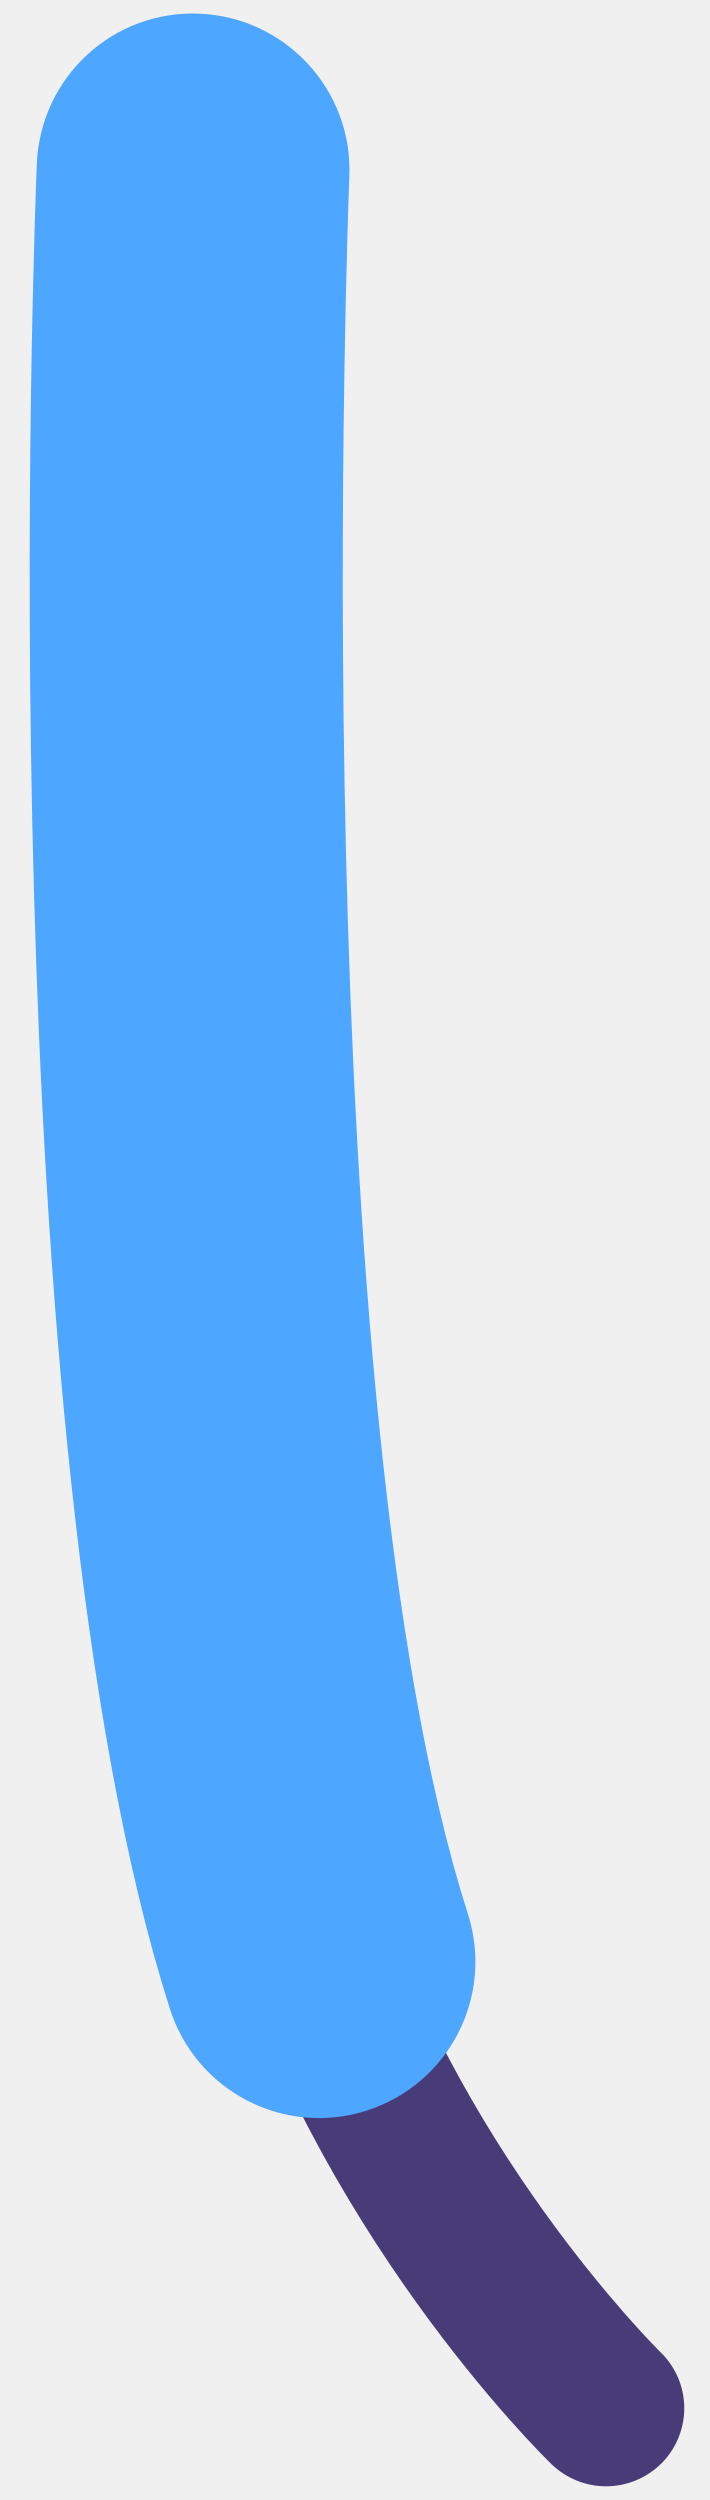
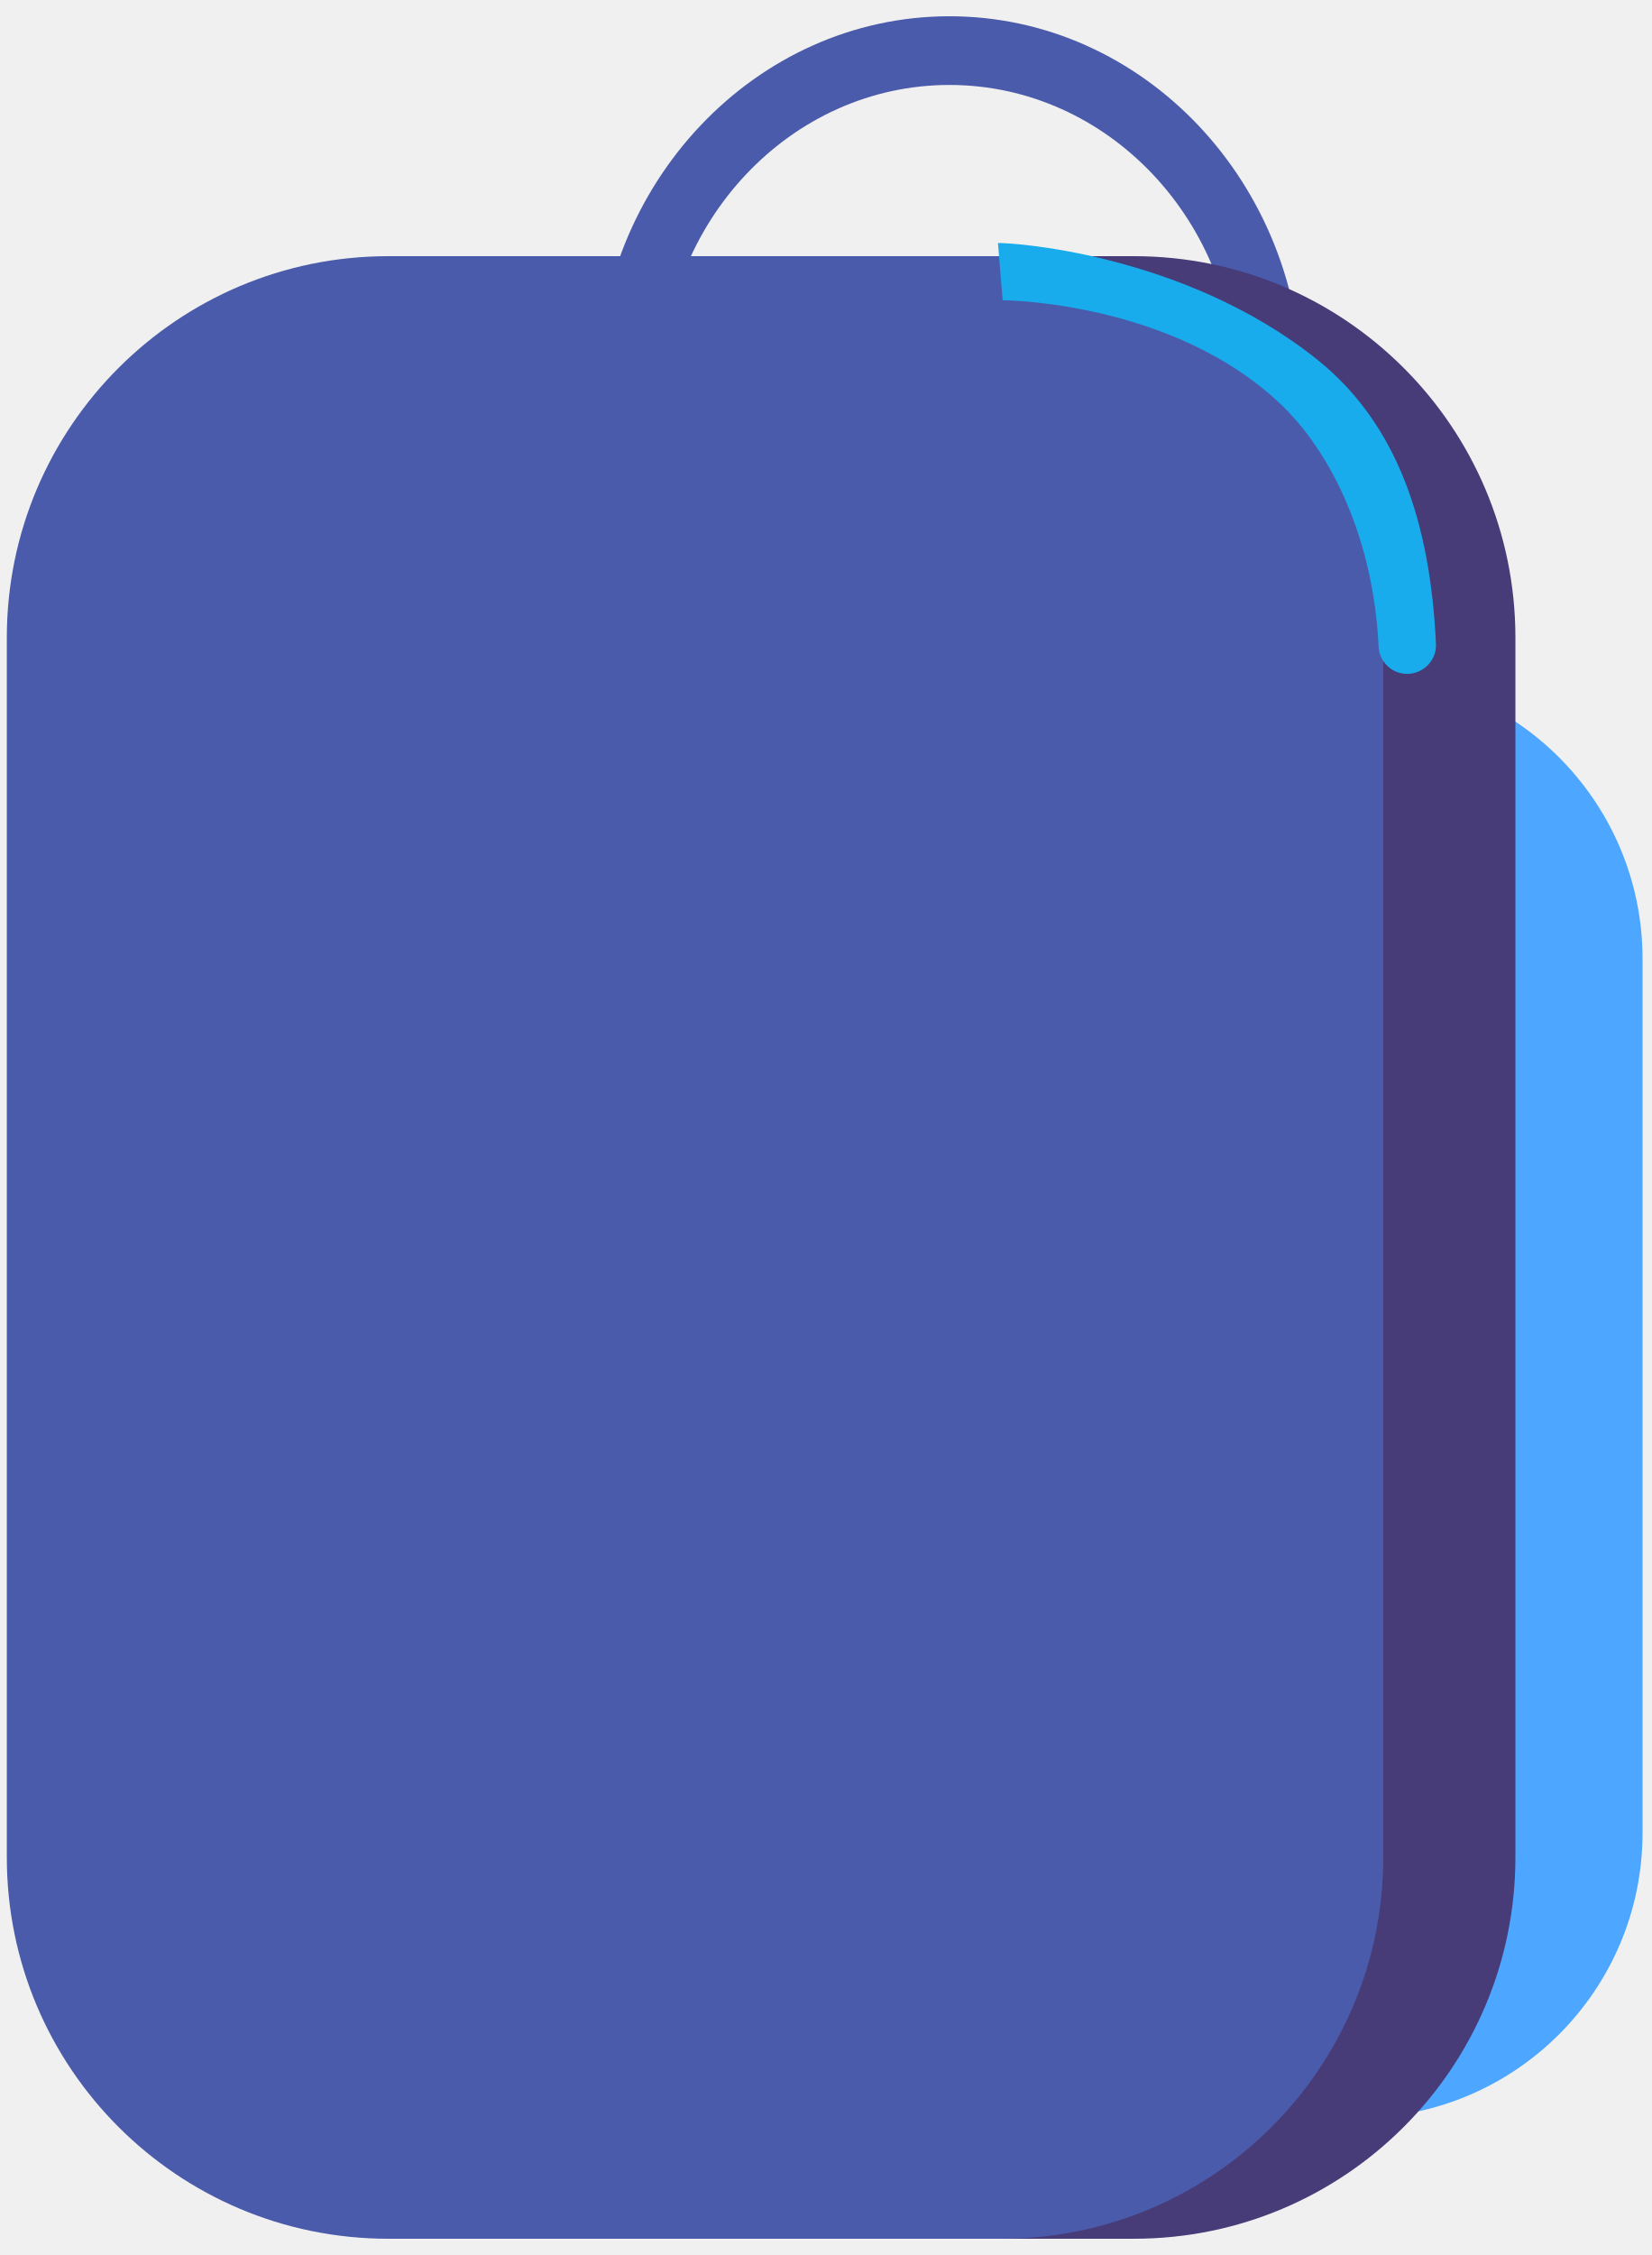
- <svg xmlns="http://www.w3.org/2000/svg" width="21" height="74" viewBox="0 0 21 74" fill="none">
-   <g clip-path="url(#clip0_301_14553)">
-     <path d="M17.94 73.595C18.54 73.595 19.15 73.355 19.6 72.895C20.49 71.975 20.47 70.515 19.55 69.625C19.44 69.515 13.34 63.465 10.88 55.075C10.52 53.845 9.24 53.145 8.01 53.505C6.78 53.865 6.08 55.145 6.44 56.375C9.26 66.005 16.04 72.665 16.33 72.945C16.78 73.375 17.36 73.595 17.94 73.595Z" fill="#473B78" />
-     <path d="M9.44 62.695C9.91 62.695 10.38 62.625 10.85 62.475C13.29 61.695 14.63 59.095 13.85 56.655C8.92 41.235 10.33 5.585 10.34 5.225C10.45 2.675 8.46 0.515 5.91 0.405C3.34 0.295 1.2 2.285 1.09 4.845C1.03 6.375 -0.39 42.495 5.03 59.465C5.66 61.435 7.48 62.695 9.44 62.695Z" fill="#4DA6FF" />
+ <svg xmlns="http://www.w3.org/2000/svg" width="63" height="86" viewBox="0 0 63 86" fill="none">
+   <g clip-path="url(#clip0_301_14602)">
+     <path d="M35.54 80.77H51.79C57.79 80.77 62.66 75.9 62.66 69.9V36.57C62.66 30.57 57.79 25.7 51.79 25.7H35.54C29.54 25.7 24.67 30.57 24.67 36.57V69.9C24.66 75.91 29.53 80.77 35.54 80.77Z" fill="#4DA6FF" />
+     <path d="M22.77 14.85C22.77 7.01 28.809 0.62 36.219 0.62C43.639 0.62 49.669 7.01 49.669 14.85C49.669 22.69 43.63 29.08 36.219 29.08C28.809 29.08 22.77 22.7 22.77 14.85ZM25.25 14.85C25.25 21.25 30.169 26.46 36.219 26.46C42.27 26.46 47.19 21.25 47.19 14.85C47.19 8.45 42.27 3.24 36.219 3.24C30.169 3.24 25.25 8.45 25.25 14.85Z" fill="#4B5BAB" />
+     <path d="M19.84 85.38H43.26C51.3 85.38 57.81 78.86 57.81 70.83V24.32C57.81 16.28 51.29 9.77 43.26 9.77H19.84C11.8 9.77 5.29 16.29 5.29 24.32V70.83C5.29 78.87 11.8 85.38 19.84 85.38Z" fill="#473B78" />
+     <path d="M14.81 85.38H38.22C46.26 85.38 52.77 78.86 52.77 70.83V24.32C52.77 16.28 46.25 9.77 38.22 9.77H14.81C6.78 9.77 0.26 16.28 0.26 24.32V70.83C0.26 78.87 6.78 85.38 14.81 85.38Z" fill="#4B5BAB" />
+     <path d="M53.68 25.7C54.29 25.7 54.8 25.19 54.78 24.58C54.57 19.94 53.31 16.18 50.27 13.73C45.11 9.59 38.36 9.24 38.07 9.27L38.25 11.45C38.31 11.45 44.67 11.49 48.8 15.36C50.83 17.26 52.4 20.63 52.59 24.64C52.61 25.22 53.08 25.7 53.68 25.7Z" fill="#19ACEC" />
  </g>
  <defs>
-     <clipPath id="clip0_301_14553">
-       <rect width="19.38" height="73.19" fill="white" transform="translate(0.879883 0.405029)" />
+     <clipPath id="clip0_301_14602">
+       <rect width="62.4" height="84.76" fill="white" transform="translate(0.259766 0.619995)" />
    </clipPath>
  </defs>
</svg>
